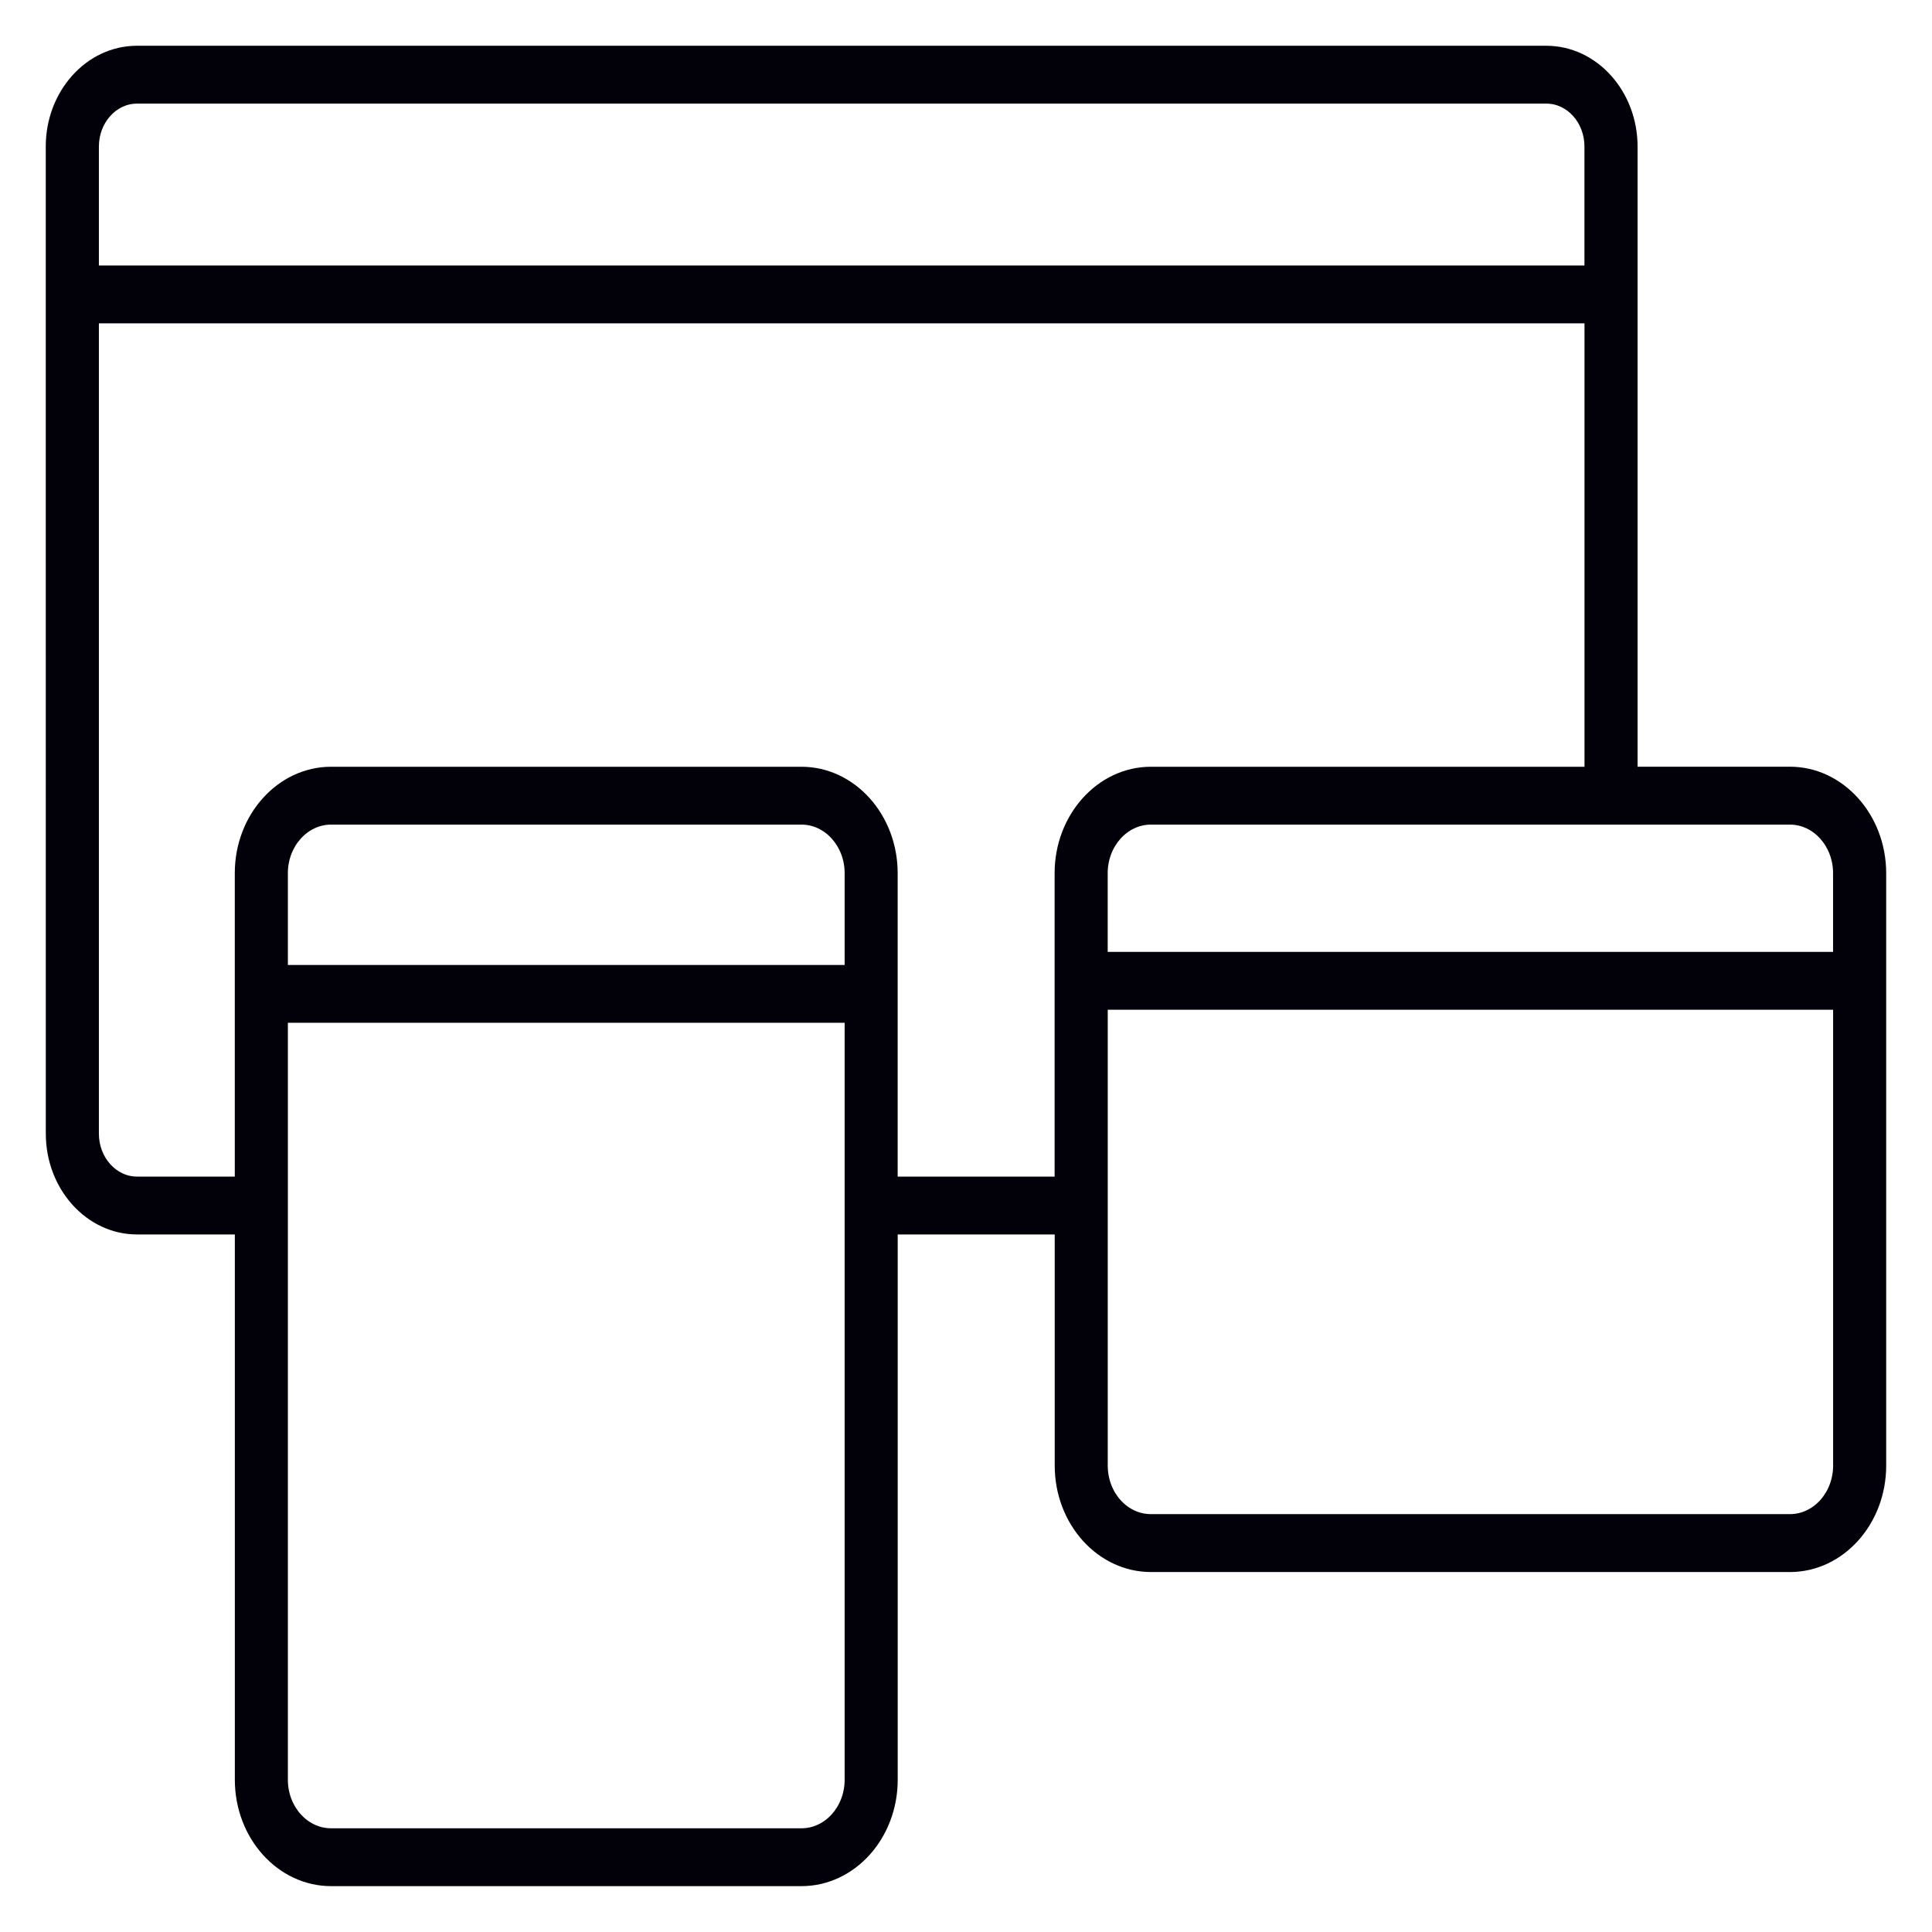
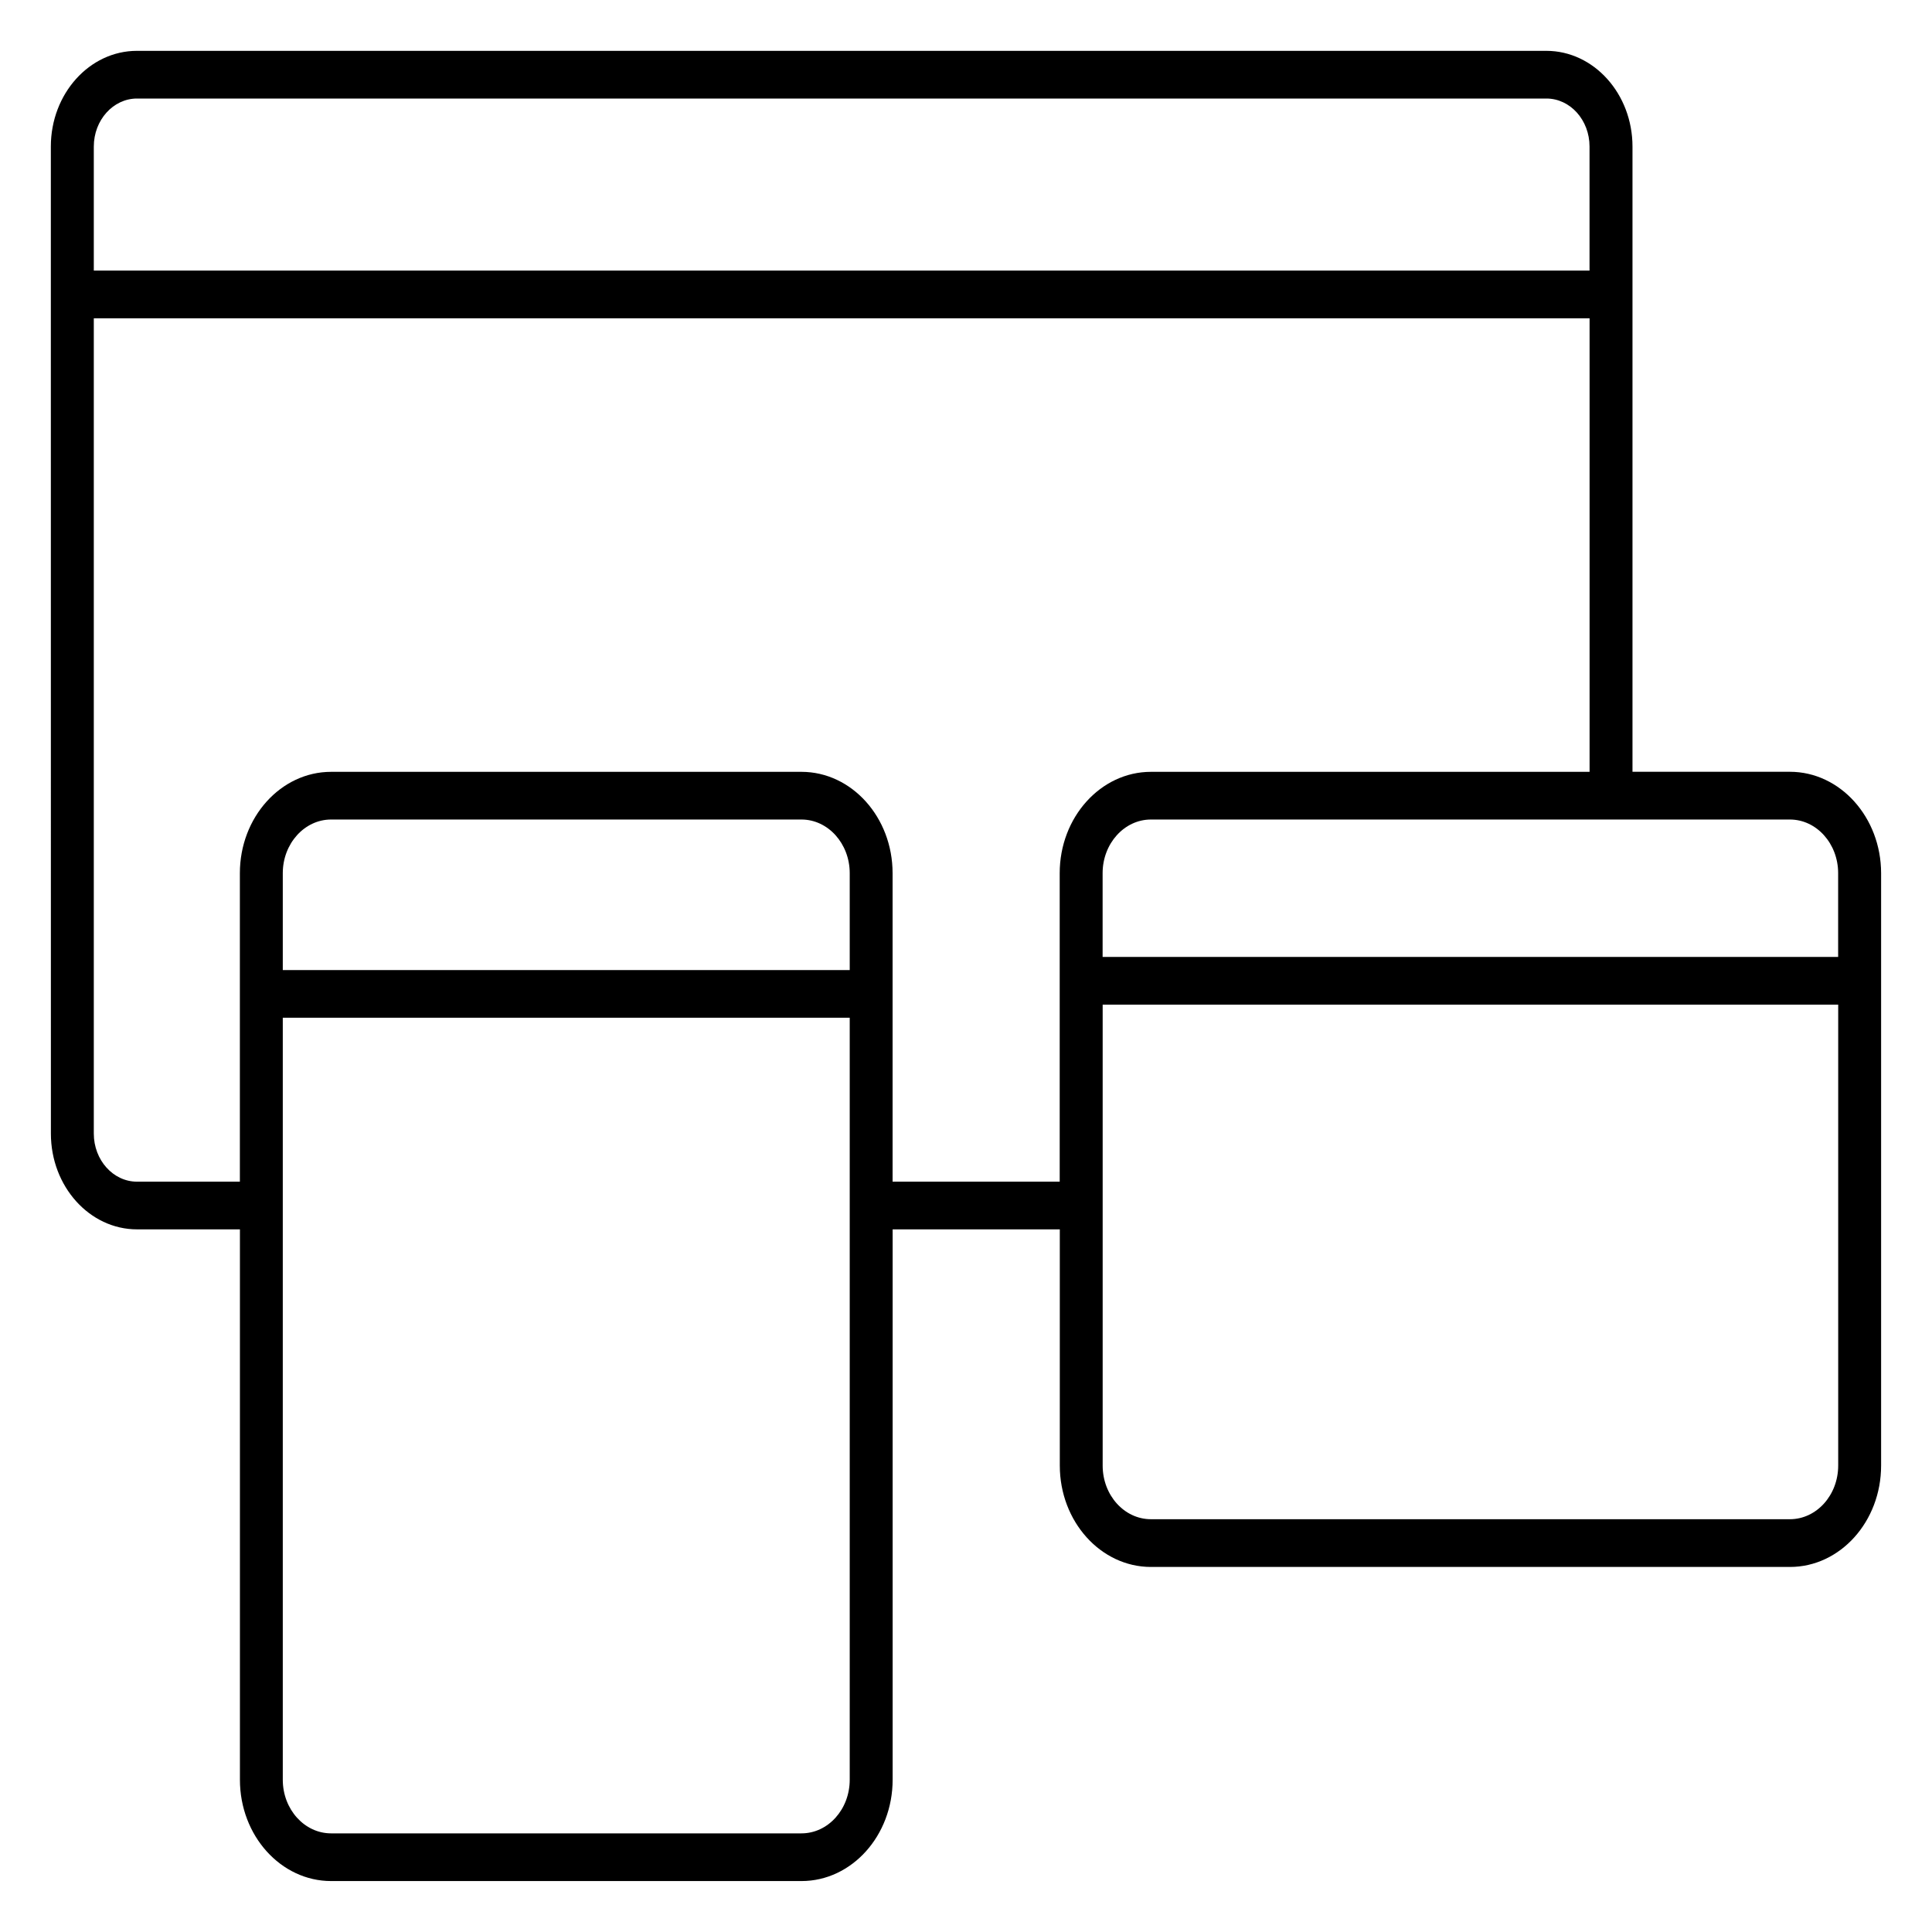
- <svg xmlns="http://www.w3.org/2000/svg" width="38" height="38" viewBox="0 0 38 38" fill="none">
-   <path d="M35.205 15.18H32.109V2.883C32.109 1.847 31.35 1 30.414 1H2.693C1.76 1 1 1.844 1 2.882V6.26L1.001 22.297C1.001 23.335 1.761 24.18 2.695 24.18H4.719C4.719 24.18 4.719 30.777 4.719 35.005C4.719 36.105 5.524 36.998 6.513 36.998H15.764C16.753 36.998 17.557 36.105 17.557 35.005V24.18H20.845V28.826C20.845 29.925 21.649 30.82 22.638 30.82H35.206C36.195 30.82 36.999 29.926 36.999 28.826C36.999 25.831 36.999 24.75 36.999 17.174C36.998 16.076 36.194 15.18 35.205 15.18ZM21.687 17.174C21.687 16.593 22.113 16.119 22.637 16.119H35.205C35.729 16.119 36.154 16.593 36.154 17.174V18.822H21.687V17.174ZM1.845 2.883C1.845 2.362 2.226 1.938 2.695 1.938H30.415C30.884 1.938 31.264 2.361 31.264 2.882V5.322H1.845V2.883ZM6.512 16.119H15.764C16.287 16.119 16.713 16.593 16.713 17.174V19.08H5.562V17.174C5.562 16.593 5.989 16.119 6.512 16.119ZM15.764 36.06H6.512C5.989 36.06 5.562 35.588 5.562 35.005V20.017H16.713V35.005C16.713 35.588 16.287 36.06 15.764 36.06ZM17.556 23.242C17.556 19.904 17.556 20.63 17.556 17.174C17.556 16.076 16.752 15.181 15.763 15.181H6.512C5.523 15.181 4.718 16.076 4.718 17.174C4.718 20.627 4.718 19.899 4.718 23.242H2.695C2.226 23.242 1.845 22.817 1.845 22.297V6.26H31.265V15.181H22.637C21.648 15.181 20.843 16.076 20.843 17.174C20.843 24.851 20.843 16.062 20.843 23.242H17.556ZM36.155 28.826C36.155 29.408 35.729 29.881 35.205 29.881H22.637C22.113 29.881 21.688 29.409 21.688 28.826V19.76H36.155V28.826Z" fill="#02010A" stroke="#02010A" stroke-width="0.2" />
+ <svg xmlns="http://www.w3.org/2000/svg" viewBox="0 0 38 38">
+   <path d="M35.205 15.18H32.109V2.883C32.109 1.847 31.35 1 30.414 1H2.693C1.76 1 1 1.844 1 2.882V6.26L1.001 22.297C1.001 23.335 1.761 24.18 2.695 24.18H4.719C4.719 24.18 4.719 30.777 4.719 35.005C4.719 36.105 5.524 36.998 6.513 36.998H15.764C16.753 36.998 17.557 36.105 17.557 35.005V24.18H20.845V28.826C20.845 29.925 21.649 30.82 22.638 30.82H35.206C36.195 30.82 36.999 29.926 36.999 28.826C36.999 25.831 36.999 24.75 36.999 17.174C36.998 16.076 36.194 15.18 35.205 15.18ZM21.687 17.174C21.687 16.593 22.113 16.119 22.637 16.119H35.205C35.729 16.119 36.154 16.593 36.154 17.174V18.822H21.687V17.174ZM1.845 2.883C1.845 2.362 2.226 1.938 2.695 1.938H30.415C30.884 1.938 31.264 2.361 31.264 2.882V5.322H1.845V2.883ZM6.512 16.119H15.764C16.287 16.119 16.713 16.593 16.713 17.174V19.08H5.562V17.174C5.562 16.593 5.989 16.119 6.512 16.119ZM15.764 36.06H6.512C5.989 36.06 5.562 35.588 5.562 35.005V20.017H16.713V35.005C16.713 35.588 16.287 36.06 15.764 36.06ZM17.556 23.242C17.556 19.904 17.556 20.63 17.556 17.174C17.556 16.076 16.752 15.181 15.763 15.181H6.512C5.523 15.181 4.718 16.076 4.718 17.174C4.718 20.627 4.718 19.899 4.718 23.242H2.695C2.226 23.242 1.845 22.817 1.845 22.297V6.26H31.265V15.181H22.637C21.648 15.181 20.843 16.076 20.843 17.174C20.843 24.851 20.843 16.062 20.843 23.242H17.556ZM36.155 28.826C36.155 29.408 35.729 29.881 35.205 29.881H22.637C22.113 29.881 21.688 29.409 21.688 28.826V19.76H36.155V28.826Z" />
</svg>
